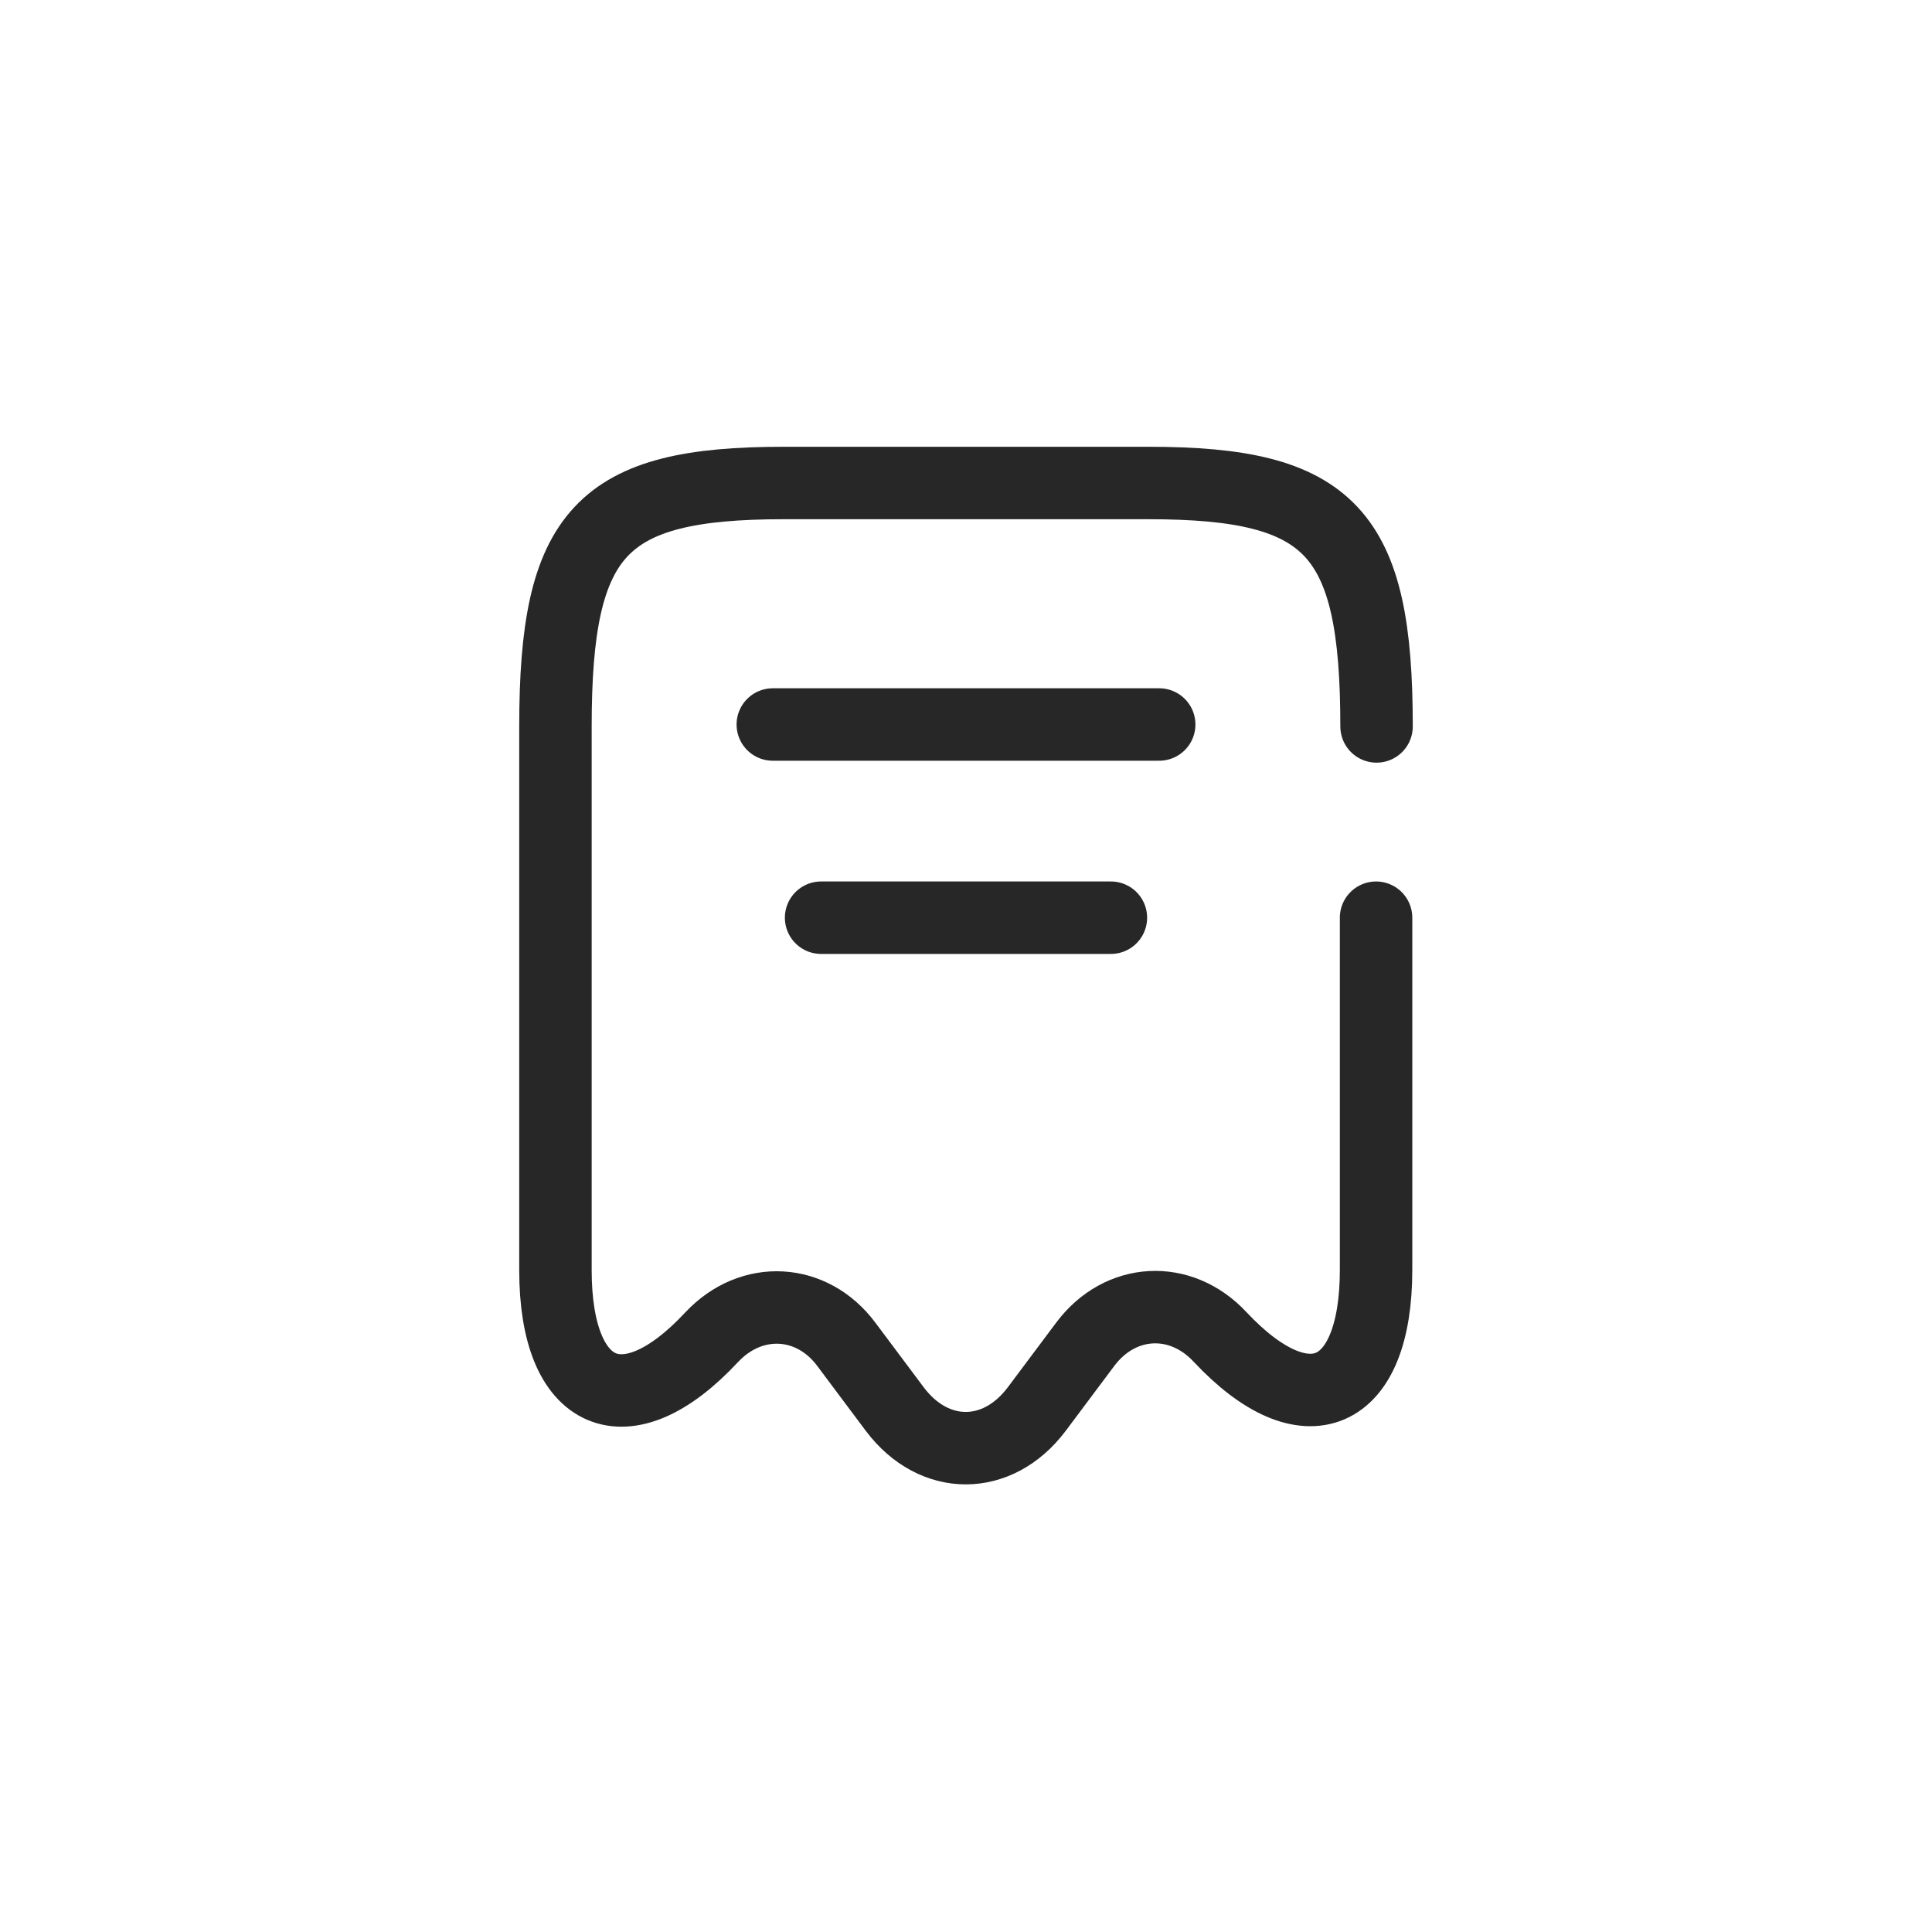
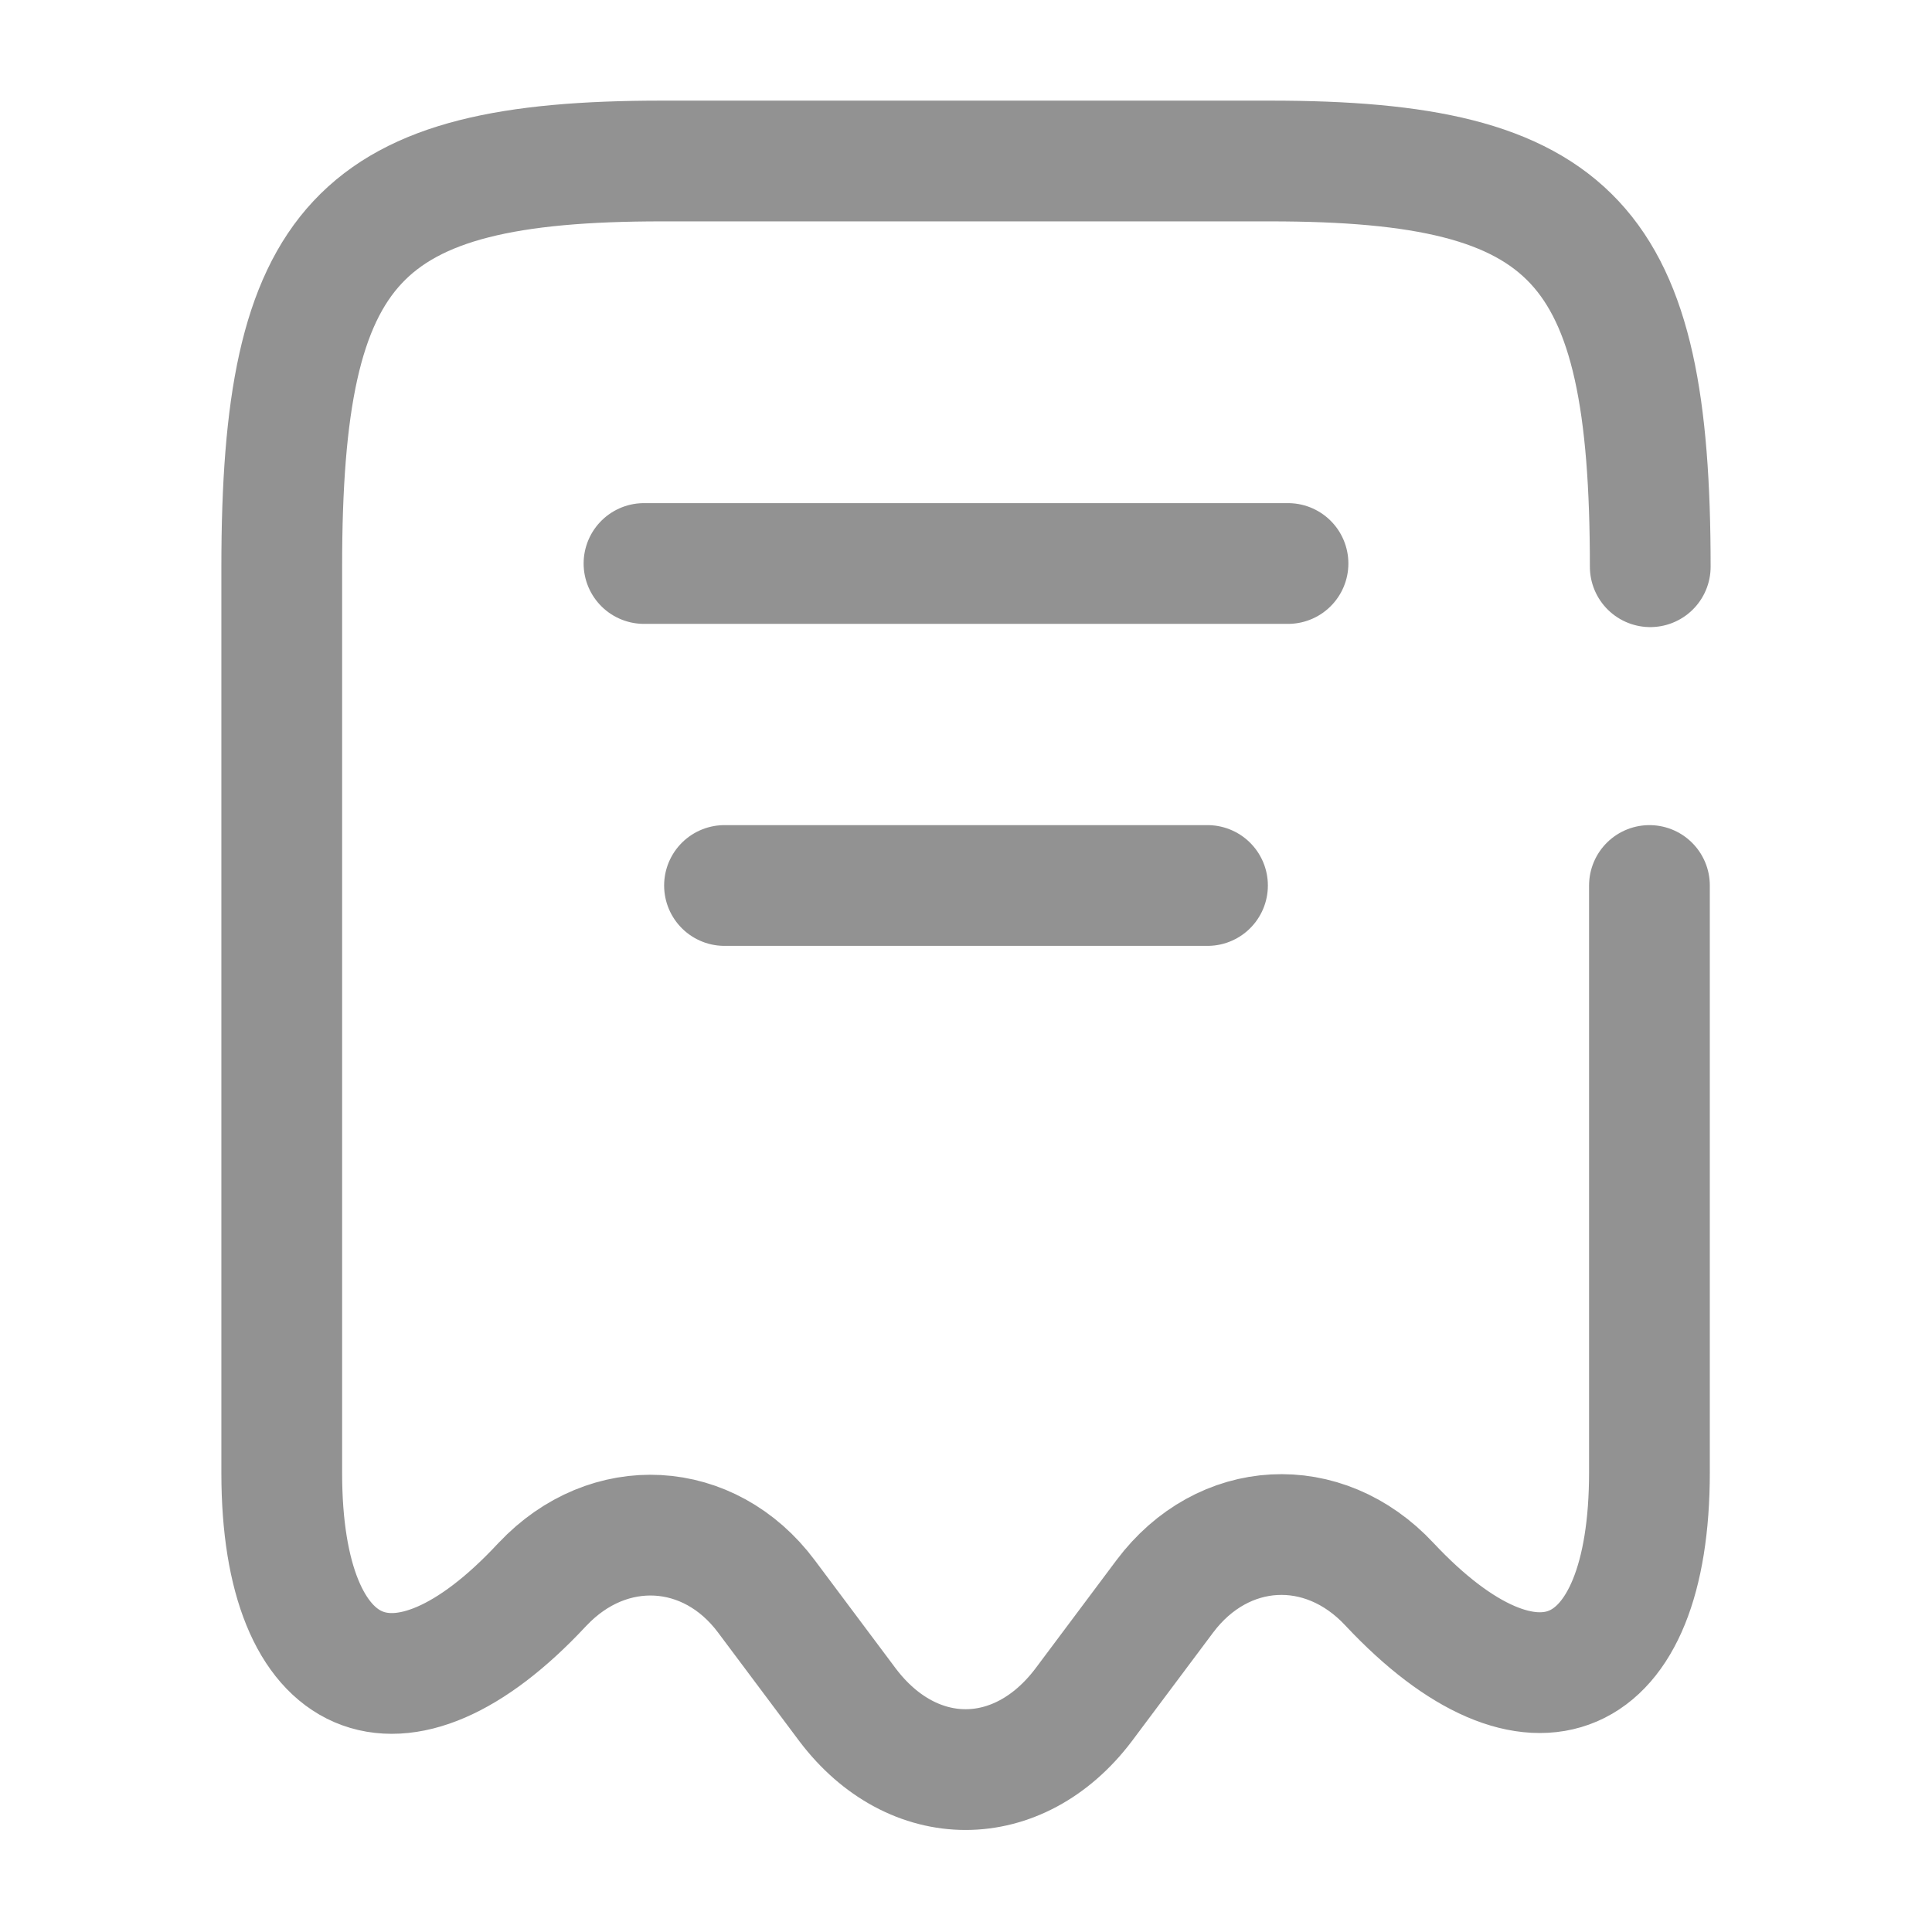
- <svg xmlns="http://www.w3.org/2000/svg" width="40" height="40" viewBox="0 0 40 40" fill="none">
-   <path d="M28.5 15.04C28.5 11.01 27.56 10 23.78 10H16.22C12.44 10 11.5 11.01 11.5 15.04V26.3C11.5 28.96 12.96 29.59 14.73 27.69L14.74 27.68C15.56 26.81 16.81 26.88 17.52 27.83L18.53 29.18C19.34 30.25 20.65 30.25 21.46 29.18L22.47 27.83C23.19 26.87 24.44 26.8 25.26 27.68C27.04 29.58 28.49 28.95 28.49 26.29V19M16 15H24M17 19H23" stroke="#272727" stroke-width="1.5" stroke-linecap="round" stroke-linejoin="round" />
+ <svg xmlns="http://www.w3.org/2000/svg" width="24" height="24" viewBox="0 0 24 24" fill="none">
+   <path d="M20.5 7.04C20.5 3.01 19.56 2 15.78 2H8.22C4.44 2 3.5 3.01 3.5 7.04V18.3C3.5 20.96 4.96 21.59 6.73 19.69L6.74 19.68C7.56 18.81 8.81 18.88 9.52 19.83L10.53 21.18C11.34 22.25 12.65 22.25 13.46 21.18L14.47 19.83C15.19 18.87 16.44 18.8 17.26 19.68C19.04 21.58 20.49 20.95 20.49 18.29V11M8 7H16M9 11H15" stroke="#272727" stroke-opacity="0.5" stroke-width="1.5" stroke-linecap="round" stroke-linejoin="round" />
</svg>
